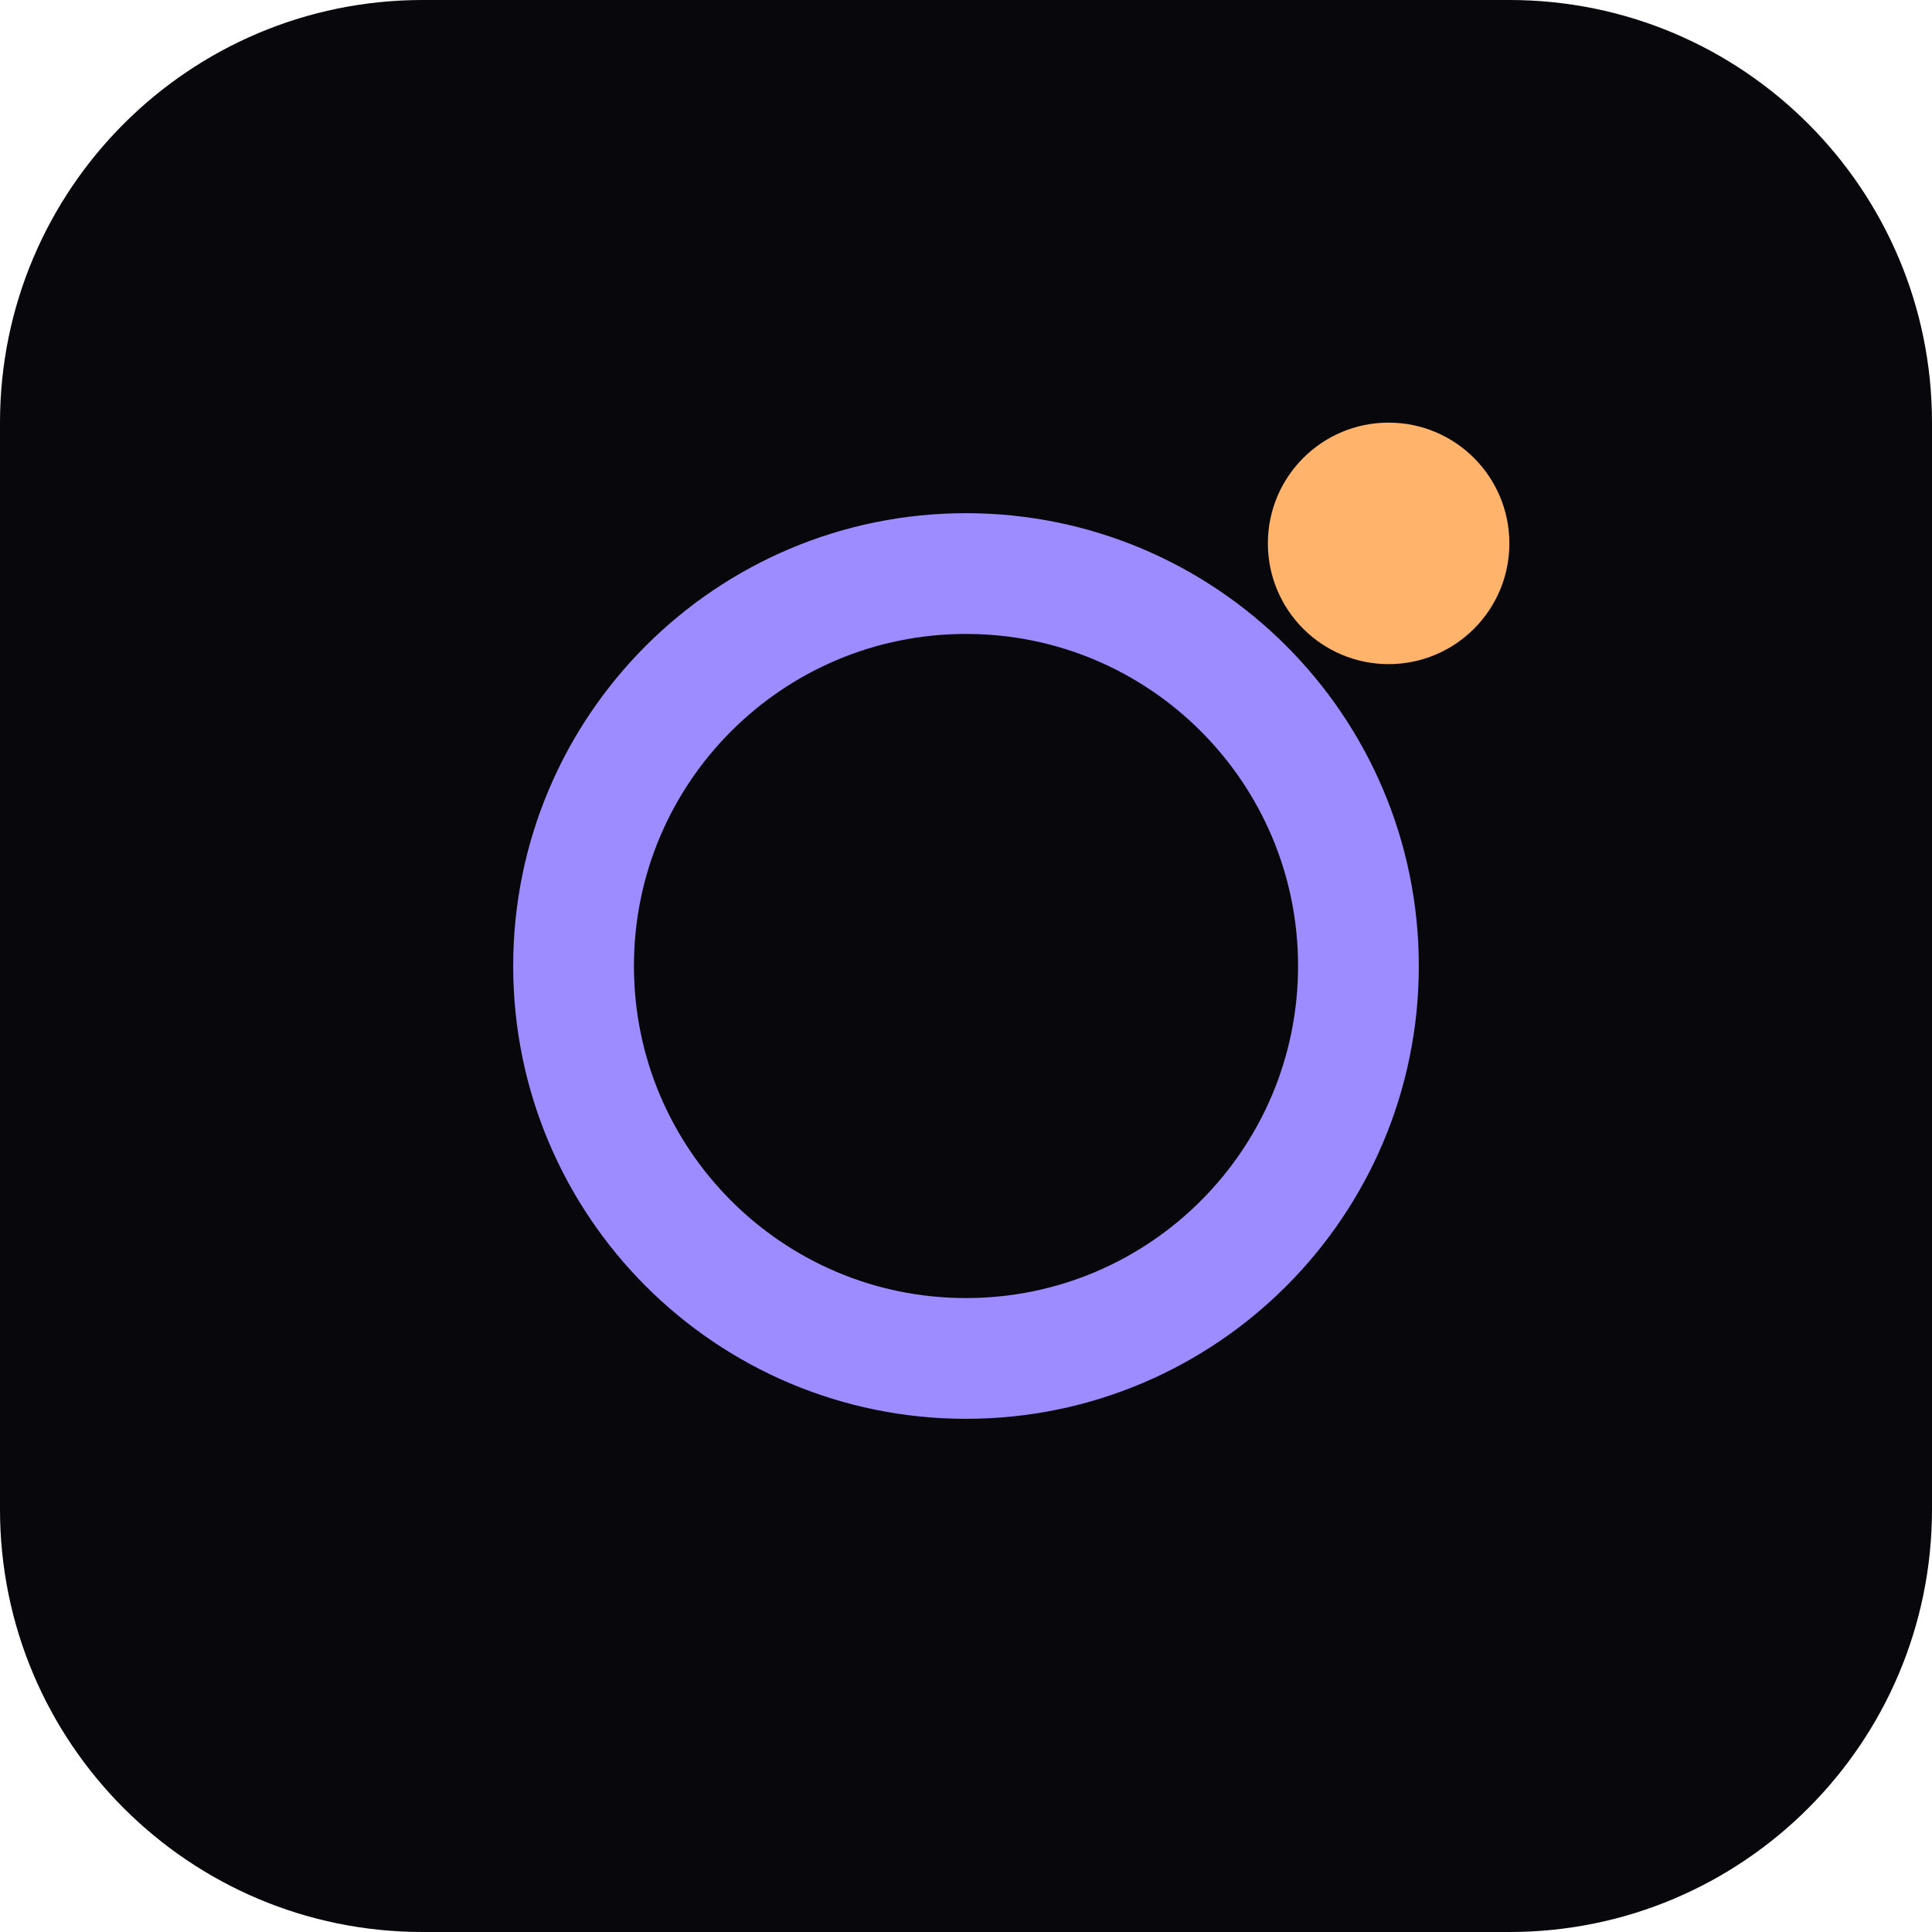
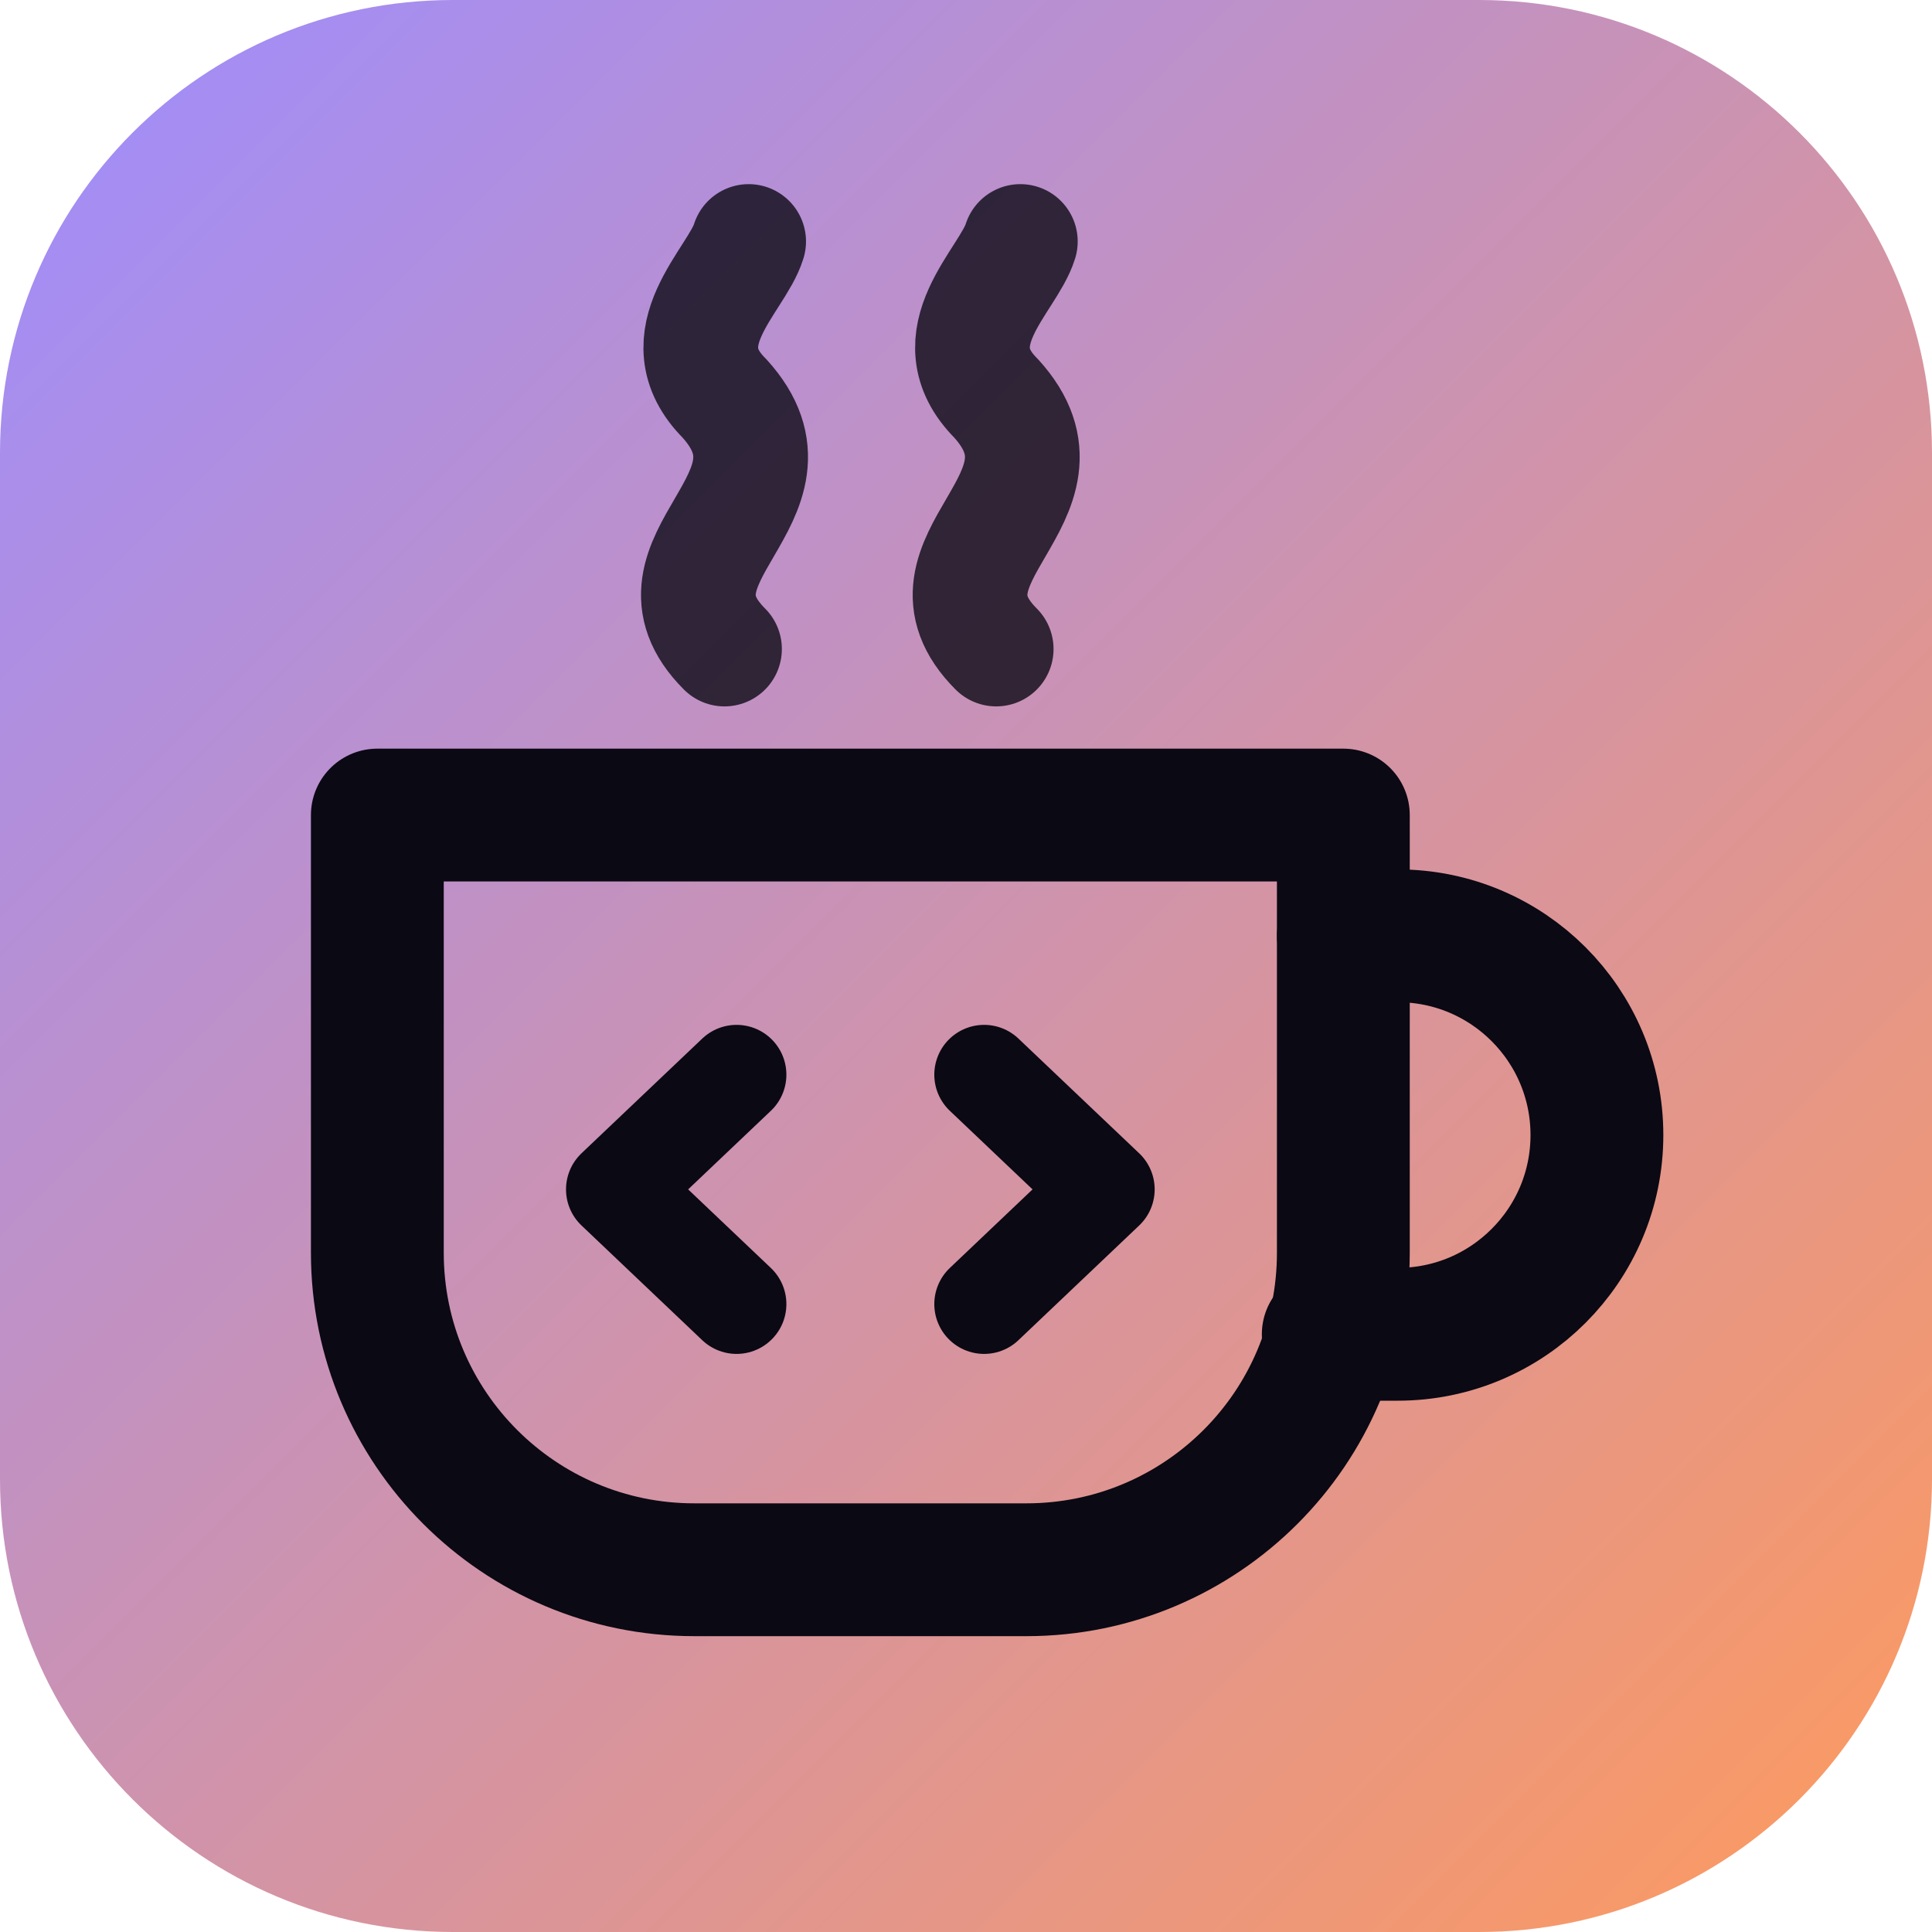
<svg xmlns="http://www.w3.org/2000/svg" viewBox="0 0 64 64">
-   <rect width="64" height="64" rx="14" fill="#07070c" />
-   <circle cx="32" cy="32" r="13" fill="none" stroke="#9d8cff" stroke-width="4" />
-   <circle cx="46" cy="18" r="4" fill="#ffb36b" />
+   <defs>
+     <linearGradient id="g" x1="0" y1="0" x2="1" y2="1">
+       <stop offset="0" stop-color="#9d8cff" />
+       <stop offset="1" stop-color="#ff9a5c" />
+     </linearGradient>
+   </defs>
+   <rect width="64" height="64" rx="15" fill="url(#g)" />
+   <g fill="none" stroke="#0b0914" stroke-linecap="round" stroke-linejoin="round">
+     <g stroke-width="3.8" opacity=".8">
+       <path d="M24 21.5c-3-3 3-5 0-8.3c-2-2 .4-3.9.8-5.2" />
+       <path d="M33 21.5c-3-3 3-5 0-8.3c-2-2 .4-3.9.8-5.2" />
+     </g>
+     <g stroke-width="4.4">
+       <path d="M12.5 27h32v14.5a10.5 10.5 0 0 1-10.5 10.5h-11a10.5 10.5 0 0 1-10.5-10.5z" />
+       <path d="M44.5 31h1.8a6.6 6.6 0 0 1 0 13.2h-2.3" />
+     </g>
+     <path d="M24.4 35.6l-4 3.8 4 3.8M32.6 35.6l4 3.8-4 3.8" stroke-width="3.3" />
+   </g>
</svg>
